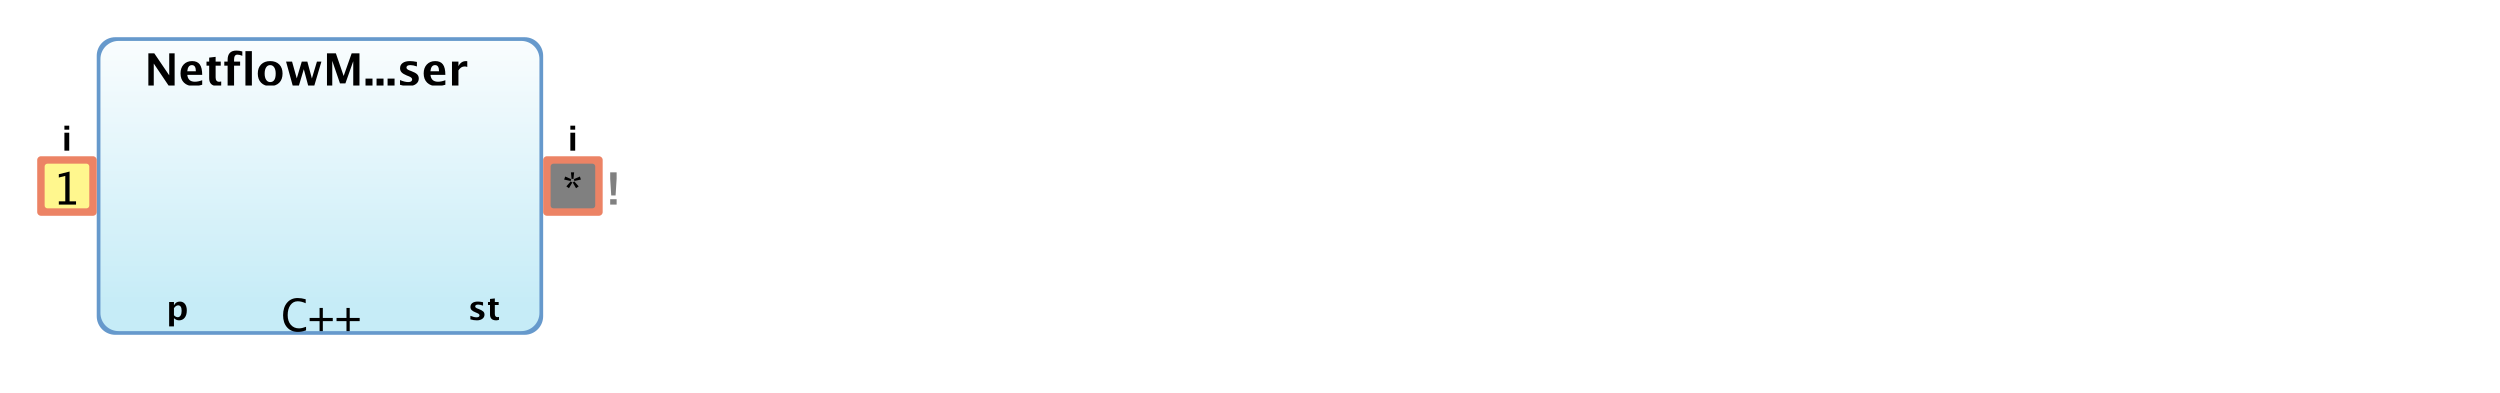
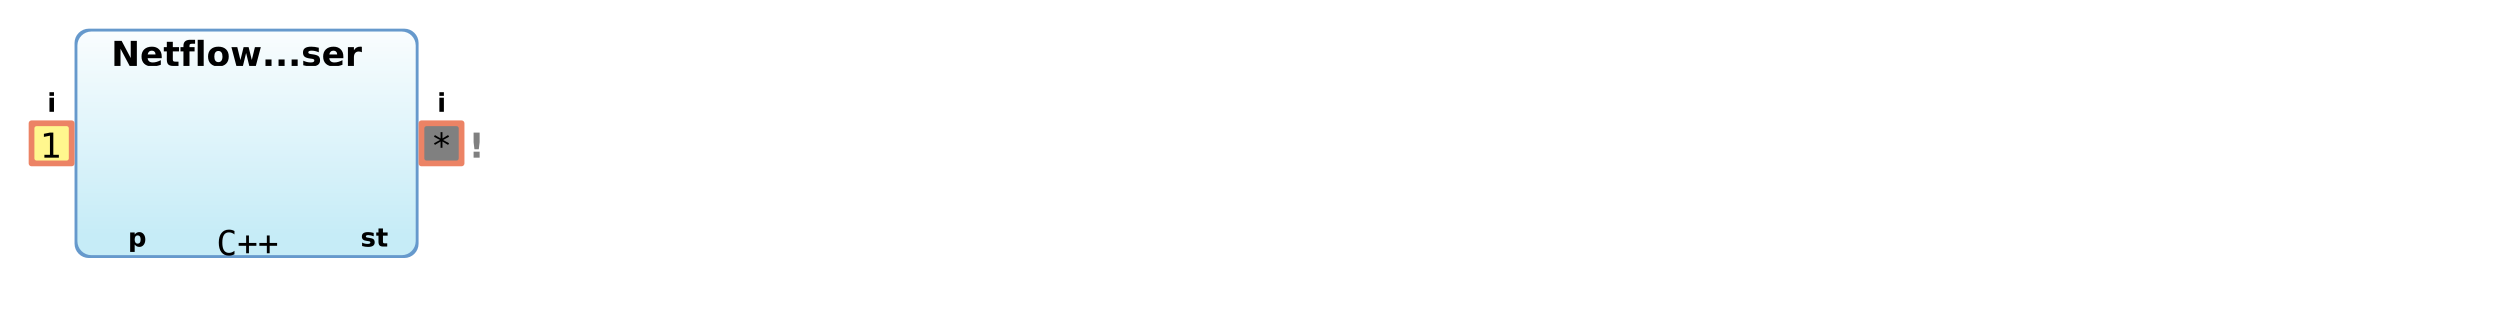
<svg xmlns="http://www.w3.org/2000/svg" style="fill-opacity:1; color-rendering:auto; color-interpolation:auto; text-rendering:auto; stroke:black; stroke-linecap:square; stroke-miterlimit:10; shape-rendering:auto; stroke-opacity:1; fill:black; stroke-dasharray:none; font-weight:normal; stroke-width:1; font-family:'Dialog'; font-style:normal; stroke-linejoin:miter; font-size:12; stroke-dashoffset:0; image-rendering:auto;">
  <defs id="genericDefs" />
  <g>
    <defs id="defs1">
      <linearGradient x1="26" gradientUnits="userSpaceOnUse" x2="26" y1="10" y2="82" id="linearGradient1" spreadMethod="pad">
        <stop style="stop-opacity:1; stop-color:rgb(250,253,254);" offset="0%" />
        <stop style="stop-opacity:1; stop-color:rgb(198,236,247);" offset="100%" />
      </linearGradient>
      <clipPath clipPathUnits="userSpaceOnUse" id="clipPath1">
        <path d="M38.8 11 L133.2 11 L133.2 23 L38.8 23 L38.8 11 Z" />
      </clipPath>
    </defs>
    <g style="fill:rgb(0,0,0); fill-opacity:0; stroke-opacity:0; stroke:rgb(0,0,0);">
-       <rect x="0" width="672" height="100" y="0" style="stroke:none;" />
+       <rect x="0" width="872" height="100" y="0" style="stroke:none;" />
    </g>
    <g style="fill:rgb(102,153,204); stroke:rgb(102,153,204);">
      <rect x="26" y="10" width="120" style="stroke:none;" rx="5" ry="5" height="80" />
      <rect x="27" y="11" width="118" style="fill:url(#linearGradient1); stroke:none;" rx="4.875" ry="4.875" height="78" />
    </g>
    <g style="font-family:sans-serif; font-weight:bold;">
-       <path d="M39.878 23 L39.878 14.328 L41.472 14.328 L45.487 20.25 L45.487 14.328 L46.941 14.328 L46.941 23 L45.316 23 L41.331 17.078 L41.331 23 L39.878 23 ZM54.351 22.781 Q53.116 23.141 52.007 23.141 Q50.398 23.141 49.46 22.227 Q48.523 21.312 48.523 19.734 Q48.523 18.234 49.374 17.328 Q50.226 16.422 51.632 16.422 Q53.038 16.422 53.694 17.312 Q54.351 18.203 54.351 20.125 L50.351 20.125 Q50.538 21.969 52.382 21.969 Q53.257 21.969 54.351 21.562 L54.351 22.781 ZM50.335 19.156 L52.648 19.156 Q52.648 17.5 51.585 17.5 Q50.507 17.5 50.335 19.156 ZM59.46 22.969 Q58.835 23.141 58.476 23.141 Q56.226 23.141 56.226 21.031 L56.226 17.656 L55.507 17.656 L55.507 16.562 L56.226 16.562 L56.226 15.484 L57.96 15.281 L57.96 16.562 L59.335 16.562 L59.335 17.656 L57.96 17.656 L57.96 20.812 Q57.96 21.984 58.929 21.984 Q59.148 21.984 59.46 21.906 L59.46 22.969 ZM61.183 23 L61.183 17.656 L60.292 17.656 L60.292 16.562 L61.183 16.562 L61.183 16.109 Q61.183 13.594 63.558 13.594 Q64.323 13.594 65.136 13.828 L65.136 15 Q64.402 14.688 63.808 14.688 Q62.917 14.688 62.917 16.031 L62.917 16.562 L64.542 16.562 L64.542 17.656 L62.917 17.656 L62.917 23 L61.183 23 ZM65.97 23 L65.97 13.75 L67.704 13.75 L67.704 23 L65.97 23 ZM72.575 23.141 Q71.075 23.141 70.185 22.234 Q69.294 21.328 69.294 19.781 Q69.294 18.219 70.193 17.32 Q71.091 16.422 72.622 16.422 Q74.169 16.422 75.06 17.32 Q75.95 18.219 75.95 19.766 Q75.95 21.359 75.052 22.25 Q74.153 23.141 72.575 23.141 ZM72.607 22.062 Q74.107 22.062 74.107 19.766 Q74.107 18.719 73.708 18.109 Q73.31 17.5 72.622 17.5 Q71.935 17.5 71.536 18.109 Q71.138 18.719 71.138 19.781 Q71.138 20.828 71.536 21.445 Q71.935 22.062 72.607 22.062 ZM78.677 23 L76.896 16.562 L78.505 16.562 L79.771 21.078 L81.115 16.562 L82.615 16.562 L83.833 21.094 L85.193 16.562 L86.396 16.562 L84.49 23 L82.833 23 L81.661 18.594 L80.349 23 L78.677 23 ZM87.89 23 L87.89 14.328 L90.281 14.328 L92.374 20.422 L94.531 14.328 L96.624 14.328 L96.624 23 L94.952 23 L94.952 16.453 L92.843 22.422 L91.39 22.422 L89.312 16.359 L89.312 23 L87.89 23 ZM98.251 23 L98.251 21.125 L100.126 21.125 L100.126 23 L98.251 23 ZM101.216 23 L101.216 21.125 L103.091 21.125 L103.091 23 L101.216 23 ZM104.181 23 L104.181 21.125 L106.056 21.125 L106.056 23 L104.181 23 ZM107.521 22.797 L107.521 21.516 Q108.802 22.062 109.724 22.062 Q110.786 22.062 110.786 21.328 Q110.786 20.859 109.911 20.516 L109.318 20.281 Q108.365 19.891 107.95 19.445 Q107.536 19 107.536 18.344 Q107.536 17.438 108.24 16.93 Q108.943 16.422 110.193 16.422 Q110.974 16.422 112.068 16.641 L112.068 17.859 Q111.021 17.5 110.333 17.5 Q109.255 17.5 109.255 18.172 Q109.255 18.609 110.052 18.922 L110.552 19.109 Q111.693 19.531 112.13 19.977 Q112.568 20.422 112.568 21.109 Q112.568 22.016 111.818 22.578 Q111.068 23.141 109.865 23.141 Q108.693 23.141 107.521 22.797 ZM119.712 22.781 Q118.478 23.141 117.368 23.141 Q115.759 23.141 114.822 22.227 Q113.884 21.312 113.884 19.734 Q113.884 18.234 114.736 17.328 Q115.587 16.422 116.993 16.422 Q118.4 16.422 119.056 17.312 Q119.712 18.203 119.712 20.125 L115.712 20.125 Q115.9 21.969 117.743 21.969 Q118.618 21.969 119.712 21.562 L119.712 22.781 ZM115.697 19.156 L118.009 19.156 Q118.009 17.5 116.947 17.5 Q115.868 17.5 115.697 19.156 ZM121.493 23 L121.493 16.562 L123.228 16.562 L123.228 17.781 Q123.915 16.422 125.29 16.422 Q125.447 16.422 125.603 16.453 L125.603 18 Q125.243 17.859 124.915 17.859 Q123.884 17.859 123.228 18.922 L123.228 23 L121.493 23 Z" style="stroke:none; clip-path:url(#clipPath1);" />
+       <path d="M39.909 14.25 L42.425 14.25 L45.597 20.25 L45.597 14.25 L47.737 14.25 L47.737 23 L45.222 23 L42.034 17 L42.034 23 L39.909 23 L39.909 14.25 ZM56.406 19.703 L56.406 20.297 L51.499 20.297 Q51.577 21.031 52.031 21.406 Q52.484 21.781 53.312 21.781 Q53.968 21.781 54.663 21.578 Q55.359 21.375 56.093 20.984 L56.093 22.594 Q55.343 22.875 54.601 23.023 Q53.859 23.172 53.109 23.172 Q51.327 23.172 50.343 22.266 Q49.359 21.359 49.359 19.719 Q49.359 18.125 50.327 17.203 Q51.296 16.281 52.999 16.281 Q54.546 16.281 55.476 17.211 Q56.406 18.141 56.406 19.703 ZM54.249 19 Q54.249 18.406 53.898 18.039 Q53.546 17.672 52.984 17.672 Q52.374 17.672 51.991 18.016 Q51.609 18.359 51.515 19 L54.249 19 ZM60.279 14.578 L60.279 16.438 L62.45 16.438 L62.45 17.938 L60.279 17.938 L60.279 20.719 Q60.279 21.172 60.458 21.336 Q60.638 21.5 61.185 21.5 L62.263 21.5 L62.263 23 L60.466 23 Q59.216 23 58.7 22.484 Q58.185 21.969 58.185 20.719 L58.185 17.938 L57.138 17.938 L57.138 16.438 L58.185 16.438 L58.185 14.578 L60.279 14.578 ZM68.046 13.875 L68.046 15.266 L66.89 15.266 Q66.437 15.266 66.265 15.422 Q66.093 15.578 66.093 15.984 L66.093 16.438 L67.874 16.438 L67.874 17.938 L66.093 17.938 L66.093 23 L63.984 23 L63.984 17.938 L62.952 17.938 L62.952 16.438 L63.984 16.438 L63.984 15.984 Q63.984 14.906 64.585 14.391 Q65.187 13.875 66.437 13.875 L68.046 13.875 ZM68.954 13.875 L71.048 13.875 L71.048 23 L68.954 23 L68.954 13.875 ZM76.177 17.781 Q75.49 17.781 75.122 18.281 Q74.755 18.781 74.755 19.719 Q74.755 20.672 75.122 21.172 Q75.49 21.672 76.177 21.672 Q76.865 21.672 77.232 21.172 Q77.599 20.672 77.599 19.719 Q77.599 18.781 77.232 18.281 Q76.865 17.781 76.177 17.781 ZM76.177 16.281 Q77.88 16.281 78.833 17.195 Q79.786 18.109 79.786 19.719 Q79.786 21.344 78.833 22.258 Q77.88 23.172 76.177 23.172 Q74.49 23.172 73.528 22.258 Q72.568 21.344 72.568 19.719 Q72.568 18.109 73.528 17.195 Q74.49 16.281 76.177 16.281 ZM80.718 16.438 L82.765 16.438 L83.859 20.953 L84.968 16.438 L86.718 16.438 L87.827 20.906 L88.921 16.438 L90.968 16.438 L89.234 23 L86.952 23 L85.843 18.484 L84.734 23 L82.452 23 L80.718 16.438 ZM92.601 20.734 L94.71 20.734 L94.71 23 L92.601 23 L92.601 20.734 ZM97.159 20.734 L99.269 20.734 L99.269 23 L97.159 23 L97.159 20.734 ZM101.718 20.734 L103.827 20.734 L103.827 23 L101.718 23 L101.718 20.734 ZM111.198 16.641 L111.198 18.234 Q110.527 17.953 109.894 17.812 Q109.261 17.672 108.714 17.672 Q108.105 17.672 107.816 17.82 Q107.527 17.969 107.527 18.281 Q107.527 18.531 107.745 18.664 Q107.964 18.797 108.542 18.875 L108.902 18.922 Q110.527 19.125 111.081 19.594 Q111.636 20.062 111.636 21.062 Q111.636 22.109 110.862 22.641 Q110.089 23.172 108.558 23.172 Q107.902 23.172 107.206 23.07 Q106.511 22.969 105.777 22.766 L105.777 21.172 Q106.402 21.469 107.066 21.625 Q107.73 21.781 108.402 21.781 Q109.027 21.781 109.331 21.609 Q109.636 21.438 109.636 21.094 Q109.636 20.812 109.425 20.68 Q109.214 20.547 108.573 20.469 L108.198 20.422 Q106.808 20.25 106.245 19.773 Q105.683 19.297 105.683 18.328 Q105.683 17.281 106.394 16.781 Q107.105 16.281 108.589 16.281 Q109.167 16.281 109.808 16.367 Q110.448 16.453 111.198 16.641 ZM119.763 19.703 L119.763 20.297 L114.857 20.297 Q114.935 21.031 115.388 21.406 Q115.841 21.781 116.669 21.781 Q117.325 21.781 118.021 21.578 Q118.716 21.375 119.45 20.984 L119.45 22.594 Q118.7 22.875 117.958 23.023 Q117.216 23.172 116.466 23.172 Q114.685 23.172 113.7 22.266 Q112.716 21.359 112.716 19.719 Q112.716 18.125 113.685 17.203 Q114.653 16.281 116.357 16.281 Q117.903 16.281 118.833 17.211 Q119.763 18.141 119.763 19.703 ZM117.607 19 Q117.607 18.406 117.255 18.039 Q116.903 17.672 116.341 17.672 Q115.732 17.672 115.349 18.016 Q114.966 18.359 114.872 19 L117.607 19 ZM126.23 18.219 Q125.948 18.094 125.675 18.031 Q125.402 17.969 125.12 17.969 Q124.323 17.969 123.886 18.492 Q123.448 19.016 123.448 19.969 L123.448 23 L121.355 23 L121.355 16.438 L123.448 16.438 L123.448 17.516 Q123.855 16.875 124.378 16.578 Q124.902 16.281 125.636 16.281 Q125.73 16.281 125.855 16.289 Q125.98 16.297 126.214 16.328 L126.23 18.219 Z" style="stroke:none; clip-path:url(#clipPath1);" />
    </g>
    <rect width="94.4" x="38.8" height="12.0" id="sdt0" y="11.0" style="stroke-opacity:0; fill-opacity:0;" />
    <g style="font-family:'Monospaced';">
-       <path style="stroke:none;" d="M82.266 88.797 Q81.125 89.219 80.094 89.219 Q78.266 89.219 77.18 88.008 Q76.094 86.797 76.094 84.734 Q76.094 82.625 77.164 81.367 Q78.234 80.109 80.031 80.109 Q81.031 80.109 82.172 80.438 L82.172 81.516 Q81.016 80.984 80.031 80.984 Q78.812 80.984 78.07 82.008 Q77.328 83.031 77.328 84.719 Q77.328 86.328 78.164 87.297 Q79 88.266 80.375 88.266 Q81.172 88.266 82.266 87.844 L82.266 88.797 ZM85.902 89 L85.902 86.328 L83.231 86.328 L83.231 85.453 L85.902 85.453 L85.902 82.781 L86.777 82.781 L86.777 85.453 L89.449 85.453 L89.449 86.328 L86.777 86.328 L86.777 89 L85.902 89 ZM93.133 89 L93.133 86.328 L90.461 86.328 L90.461 85.453 L93.133 85.453 L93.133 82.781 L94.008 82.781 L94.008 85.453 L96.68 85.453 L96.68 86.328 L94.008 86.328 L94.008 89 L93.133 89 Z" />
-       <path style="stroke:none;" d="M126.438 85.844 L126.438 84.891 Q127.406 85.297 128.094 85.297 Q128.891 85.297 128.891 84.75 Q128.891 84.406 128.234 84.141 L127.797 83.953 Q127.078 83.672 126.766 83.336 Q126.453 83 126.453 82.516 Q126.453 81.828 126.977 81.445 Q127.5 81.062 128.438 81.062 Q129.031 81.062 129.844 81.234 L129.844 82.156 Q129.062 81.875 128.547 81.875 Q127.734 81.875 127.734 82.375 Q127.734 82.703 128.344 82.938 L128.719 83.078 Q129.562 83.406 129.898 83.734 Q130.234 84.062 130.234 84.578 Q130.234 85.266 129.664 85.688 Q129.094 86.109 128.188 86.109 Q127.328 86.109 126.438 85.844 ZM134.136 85.969 Q133.667 86.109 133.401 86.109 Q131.714 86.109 131.714 84.531 L131.714 81.984 L131.167 81.984 L131.167 81.172 L131.714 81.172 L131.714 80.359 L133.011 80.219 L133.011 81.172 L134.042 81.172 L134.042 81.984 L133.011 81.984 L133.011 84.359 Q133.011 85.25 133.745 85.25 Q133.901 85.25 134.136 85.188 L134.136 85.969 Z" />
+       <path style="stroke:none;" d="M81.781 88.688 Q81.344 88.922 80.867 89.047 Q80.391 89.172 79.859 89.172 Q78.172 89.172 77.242 87.984 Q76.312 86.797 76.312 84.641 Q76.312 82.484 77.25 81.289 Q78.188 80.094 79.859 80.094 Q80.391 80.094 80.867 80.211 Q81.344 80.328 81.781 80.578 L81.781 81.781 Q81.359 81.422 80.859 81.234 Q80.359 81.047 79.859 81.047 Q78.703 81.047 78.125 81.938 Q77.547 82.828 77.547 84.641 Q77.547 86.422 78.125 87.312 Q78.703 88.203 79.859 88.203 Q80.375 88.203 80.867 88.016 Q81.359 87.828 81.781 87.469 L81.781 88.688 ZM86.834 82.141 L86.834 84.734 L89.428 84.734 L89.428 85.734 L86.834 85.734 L86.834 88.344 L85.85 88.344 L85.85 85.734 L83.24 85.734 L83.24 84.734 L85.85 84.734 L85.85 82.141 L86.834 82.141 ZM94.059 82.141 L94.059 84.734 L96.652 84.734 L96.652 85.734 L94.059 85.734 L94.059 88.344 L93.074 88.344 L93.074 85.734 L90.465 85.734 L90.465 84.734 L93.074 84.734 L93.074 82.141 L94.059 82.141 Z" />
+       <path style="stroke:none;" d="M130.344 81.234 L130.344 82.422 Q129.844 82.219 129.375 82.109 Q128.906 82 128.484 82 Q128.047 82 127.828 82.117 Q127.609 82.234 127.609 82.469 Q127.609 82.656 127.773 82.758 Q127.938 82.859 128.359 82.906 L128.641 82.938 Q129.844 83.094 130.266 83.445 Q130.688 83.797 130.688 84.547 Q130.688 85.344 130.102 85.734 Q129.516 86.125 128.375 86.125 Q127.875 86.125 127.359 86.047 Q126.844 85.969 126.297 85.812 L126.297 84.625 Q126.766 84.859 127.258 84.969 Q127.75 85.078 128.266 85.078 Q128.719 85.078 128.953 84.953 Q129.188 84.828 129.188 84.578 Q129.188 84.359 129.023 84.258 Q128.859 84.156 128.391 84.094 L128.109 84.062 Q127.062 83.938 126.641 83.578 Q126.219 83.219 126.219 82.5 Q126.219 81.719 126.75 81.336 Q127.281 80.953 128.391 80.953 Q128.828 80.953 129.305 81.023 Q129.781 81.094 130.344 81.234 ZM133.576 79.688 L133.576 81.078 L135.201 81.078 L135.201 82.203 L133.576 82.203 L133.576 84.297 Q133.576 84.641 133.716 84.758 Q133.857 84.875 134.263 84.875 L135.06 84.875 L135.06 86 L133.716 86 Q132.779 86 132.396 85.609 Q132.013 85.219 132.013 84.297 L132.013 82.203 L131.232 82.203 L131.232 81.078 L132.013 81.078 L132.013 79.688 L133.576 79.688 Z" />
    </g>
    <rect width="17.7" x="121.4" height="9.0" id="sdt1" y="77.0" style="stroke-opacity:0; fill-opacity:0;" />
    <g style="font-family:sans-serif; font-size:9; font-weight:bold;">
-       <path style="stroke:none;" d="M45.462 87.734 L45.462 81.172 L46.759 81.172 L46.759 82.078 Q47.259 81.062 48.337 81.062 Q49.212 81.062 49.712 81.703 Q50.212 82.344 50.212 83.453 Q50.212 84.672 49.65 85.391 Q49.087 86.109 48.134 86.109 Q47.384 86.109 46.759 85.516 L46.759 87.734 L45.462 87.734 ZM46.759 84.734 Q47.244 85.266 47.775 85.266 Q48.259 85.266 48.541 84.805 Q48.822 84.344 48.822 83.562 Q48.822 82.078 47.869 82.078 Q47.291 82.078 46.759 82.828 L46.759 84.734 Z" />
+       <path style="stroke:none;" d="M46.978 85.281 L46.978 87.875 L45.4 87.875 L45.4 81.078 L46.978 81.078 L46.978 81.797 Q47.306 81.375 47.705 81.164 Q48.103 80.953 48.603 80.953 Q49.525 80.953 50.103 81.68 Q50.681 82.406 50.681 83.547 Q50.681 84.688 50.103 85.406 Q49.525 86.125 48.603 86.125 Q48.103 86.125 47.705 85.922 Q47.306 85.719 46.978 85.281 ZM48.025 82.109 Q47.525 82.109 47.252 82.477 Q46.978 82.844 46.978 83.547 Q46.978 84.234 47.252 84.609 Q47.525 84.984 48.025 84.984 Q48.525 84.984 48.791 84.617 Q49.056 84.25 49.056 83.547 Q49.056 82.844 48.791 82.477 Q48.525 82.109 48.025 82.109 Z" />
    </g>
    <rect width="17.7" x="38.8" height="12.0" id="sdt2" y="77.0" style="stroke-opacity:0; fill-opacity:0;" />
    <g style="fill:rgb(236,131,101); font-size:9; font-weight:bold; font-family:sans-serif; stroke:rgb(236,131,101);">
      <rect x="10" y="42" width="16" style="stroke:none;" rx="1" ry="1" height="16" />
      <rect x="12" y="44" width="12" style="fill:rgb(255,247,142); stroke:none;" rx="0.75" ry="0.75" height="12" />
    </g>
    <g style="font-family:sans-serif;">
-       <path style="stroke:none;" d="M15.812 55 L15.812 54.125 L17.547 54.125 L17.547 47.281 L15.812 47.719 L15.812 46.828 L18.703 46.109 L18.703 54.125 L20.438 54.125 L20.438 55 L15.812 55 Z" />
-       <path style="stroke:none;" d="M17.312 40.5 L17.312 35.672 L18.609 35.672 L18.609 40.5 L17.312 40.5 ZM17.312 34.859 L17.312 33.781 L18.609 33.781 L18.609 34.859 L17.312 34.859 Z" />
+       <path style="stroke:none;" d="M15.484 54 L17.422 54 L17.422 47.328 L15.312 47.75 L15.312 46.672 L17.406 46.25 L18.594 46.25 L18.594 54 L20.531 54 L20.531 55 L15.484 55 L15.484 54 Z" />
+       <path style="stroke:none;" d="M17.25 34.078 L18.828 34.078 L18.828 39 L17.25 39 L17.25 34.078 ZM17.25 32.156 L18.828 32.156 L18.828 33.438 L17.25 33.438 L17.25 32.156 Z" />
    </g>
-     <rect width="16.0" x="10.0" height="11.0" id="sdt3" y="31.0" style="stroke-opacity:0; fill-opacity:0;" />
+     <rect width="16.0" x="10.0" height="12.0" id="sdt3" y="30.0" style="stroke-opacity:0; fill-opacity:0;" />
    <g style="fill:rgb(236,131,101); font-size:9; font-weight:bold; font-family:sans-serif; stroke:rgb(236,131,101);">
      <rect x="146" y="42" width="16" style="stroke:none;" rx="1" ry="1" height="16" />
      <rect x="148" y="44" width="12" style="fill:gray; stroke:none;" rx="0.75" ry="0.75" height="12" />
    </g>
    <g style="font-family:sans-serif;">
-       <path style="stroke:none;" d="M155.875 47.453 L156.141 48.266 L154.359 48.656 Q154.375 48.594 154.375 48.578 Q154.375 48.328 154.219 48.172 L155.875 47.453 ZM155.547 50.094 L154.844 50.594 L153.938 49.031 Q154.234 49 154.344 48.734 L155.547 50.094 ZM152.938 50.594 L152.234 50.094 L153.438 48.734 Q153.562 49 153.859 49.031 L152.938 50.594 ZM151.641 48.266 L151.922 47.453 L153.578 48.172 Q153.406 48.328 153.406 48.578 Q153.406 48.594 153.422 48.656 L151.641 48.266 ZM153.469 46.328 L154.328 46.328 L154.141 48.125 Q154.047 48.062 153.891 48.062 Q153.75 48.062 153.641 48.125 L153.469 46.328 Z" />
-       <path style="stroke:none;" d="M153.312 40.5 L153.312 35.672 L154.609 35.672 L154.609 40.5 L153.312 40.5 ZM153.312 34.859 L153.312 33.781 L154.609 33.781 L154.609 34.859 L153.312 34.859 Z" />
+       <path style="stroke:none;" d="M156.641 47.688 L154.547 48.828 L156.641 49.969 L156.297 50.547 L154.328 49.359 L154.328 51.562 L153.672 51.562 L153.672 49.359 L151.703 50.547 L151.359 49.969 L153.469 48.828 L151.359 47.688 L151.703 47.109 L153.672 48.297 L153.672 46.094 L154.328 46.094 L154.328 48.297 L156.297 47.109 L156.641 47.688 Z" />
+       <path style="stroke:none;" d="M153.25 34.078 L154.828 34.078 L154.828 39 L153.25 39 L153.25 34.078 ZM153.25 32.156 L154.828 32.156 L154.828 33.438 L153.25 33.438 L153.25 32.156 Z" />
    </g>
-     <rect width="16.0" x="146.0" height="11.0" id="sdt4" y="31.0" style="stroke-opacity:0; fill-opacity:0;" />
+     <rect width="16.0" x="146.0" height="12.0" id="sdt4" y="30.0" style="stroke-opacity:0; fill-opacity:0;" />
    <g style="fill:gray; font-weight:bold; font-family:sans-serif; stroke:gray;">
-       <path style="stroke:none;" d="M164.016 55 L164.016 53.547 L165.75 53.547 L165.75 55 L164.016 55 ZM164.297 52.547 L164.016 48.062 L164.016 46.328 L165.75 46.328 L165.75 48.062 L165.469 52.547 L164.297 52.547 Z" />
+       <path style="stroke:none;" d="M165.188 46.25 L167.297 46.25 L167.297 49.609 L167 52.062 L165.484 52.062 L165.188 49.609 L165.188 46.25 ZM165.188 52.906 L167.297 52.906 L167.297 55 L165.188 55 L165.188 52.906 Z" />
    </g>
-     <rect width="6.0" x="162.0" height="16.0" id="sdt5" y="42.0" style="stroke-opacity:0; fill-opacity:0;" />
+     <rect width="8.0" x="162.0" height="16.0" id="sdt5" y="42.0" style="stroke-opacity:0; fill-opacity:0;" />
    <g visibility="hidden" style="stroke:none;font-style:italic;font-size:12px;font-family:'Helvetica','SansSerif';">
-       <rect x="40.8" y="1.0" width="139.8" style="fill:rgb(230,230,255);stroke:rgb(0,0,80);" rx="2.0" ry="2.0" height="17.0" />
+       <rect x="40.8" y="1.0" width="150.4" style="fill:rgb(230,230,255);stroke:rgb(0,0,80);" rx="2.0" ry="2.0" height="17.0" />
      <text x="41.8" y="14.0">NetflowMessageParser</text>
      <set attributeName="visibility" from="hidden" end="sdt0.mouseout" to="visible" begin="sdt0.mouseover" />
    </g>
    <g visibility="hidden" style="stroke:none;font-style:italic;font-size:12px;font-family:'Helvetica','SansSerif';">
-       <rect x="130.25" y="88.0" width="385.72" style="fill:rgb(230,230,255);stroke:rgb(0,0,80);" rx="2.0" ry="2.0" height="17.0" />
-       <text x="131.25" y="101.0">Operator always provides a single threaded execution context.</text>
+       <rect x="130.25" y="90.0" width="418.58" style="fill:rgb(230,230,255);stroke:rgb(0,0,80);" rx="2.0" ry="2.0" height="17.0" />
+       <text x="131.25" y="103.0">Operator always provides a single threaded execution context.</text>
      <set attributeName="visibility" from="hidden" end="sdt1.mouseout" to="visible" begin="sdt1.mouseover" />
    </g>
    <g visibility="hidden" style="stroke:none;font-style:italic;font-size:12px;font-family:'Helvetica','SansSerif';">
-       <rect x="47.65" y="73.0" width="290.32" style="fill:rgb(230,230,255);stroke:rgb(0,0,80);" rx="2.0" ry="2.0" height="32.0" />
-       <text x="48.65" y="86.0">Required: messageAttribute, sourceAttribute / </text>
-       <text x="48.65" y="101.0">Optional: outputFilters, processorAffinity</text>
+       <rect x="47.65" y="75.0" width="310.46" style="fill:rgb(230,230,255);stroke:rgb(0,0,80);" rx="2.0" ry="2.0" height="32.0" />
+       <text x="48.65" y="88.0">Required: messageAttribute, sourceAttribute / </text>
+       <text x="48.65" y="103.0">Optional: outputFilters, processorAffinity</text>
      <set attributeName="visibility" from="hidden" end="sdt2.mouseout" to="visible" begin="sdt2.mouseover" />
    </g>
    <g visibility="hidden" style="stroke:none;font-style:italic;font-size:12px;font-family:'Helvetica','SansSerif';">
-       <rect x="28.0" y="31.0" width="66.66" style="fill:rgb(230,230,255);stroke:rgb(0,0,80);" rx="2.0" ry="2.0" height="17.0" />
+       <rect x="28.0" y="31.0" width="70.9" style="fill:rgb(230,230,255);stroke:rgb(0,0,80);" rx="2.0" ry="2.0" height="17.0" />
      <text x="29.0" y="44.0">immutable</text>
      <set attributeName="visibility" from="hidden" end="sdt3.mouseout" to="visible" begin="sdt3.mouseover" />
    </g>
    <g visibility="hidden" style="stroke:none;font-style:italic;font-size:12px;font-family:'Helvetica','SansSerif';">
-       <rect x="164.0" y="31.0" width="66.66" style="fill:rgb(230,230,255);stroke:rgb(0,0,80);" rx="2.0" ry="2.0" height="17.0" />
+       <rect x="164.0" y="31.0" width="70.9" style="fill:rgb(230,230,255);stroke:rgb(0,0,80);" rx="2.0" ry="2.0" height="17.0" />
      <text x="165.0" y="44.0">immutable</text>
      <set attributeName="visibility" from="hidden" end="sdt4.mouseout" to="visible" begin="sdt4.mouseover" />
    </g>
    <g visibility="hidden" style="stroke:none;font-style:italic;font-size:12px;font-family:'Helvetica','SansSerif';">
-       <rect x="170.0" y="47.0" width="221.42" style="fill:rgb(230,230,255);stroke:rgb(0,0,80);" rx="2.0" ry="2.0" height="17.0" />
-       <text x="171.0" y="60.0">This port is preserving punctuations</text>
+       <rect x="172.0" y="47.0" width="237.32" style="fill:rgb(230,230,255);stroke:rgb(0,0,80);" rx="2.0" ry="2.0" height="17.0" />
+       <text x="173.0" y="60.0">This port is preserving punctuations</text>
      <set attributeName="visibility" from="hidden" end="sdt5.mouseout" to="visible" begin="sdt5.mouseover" />
    </g>
  </g>
</svg>
